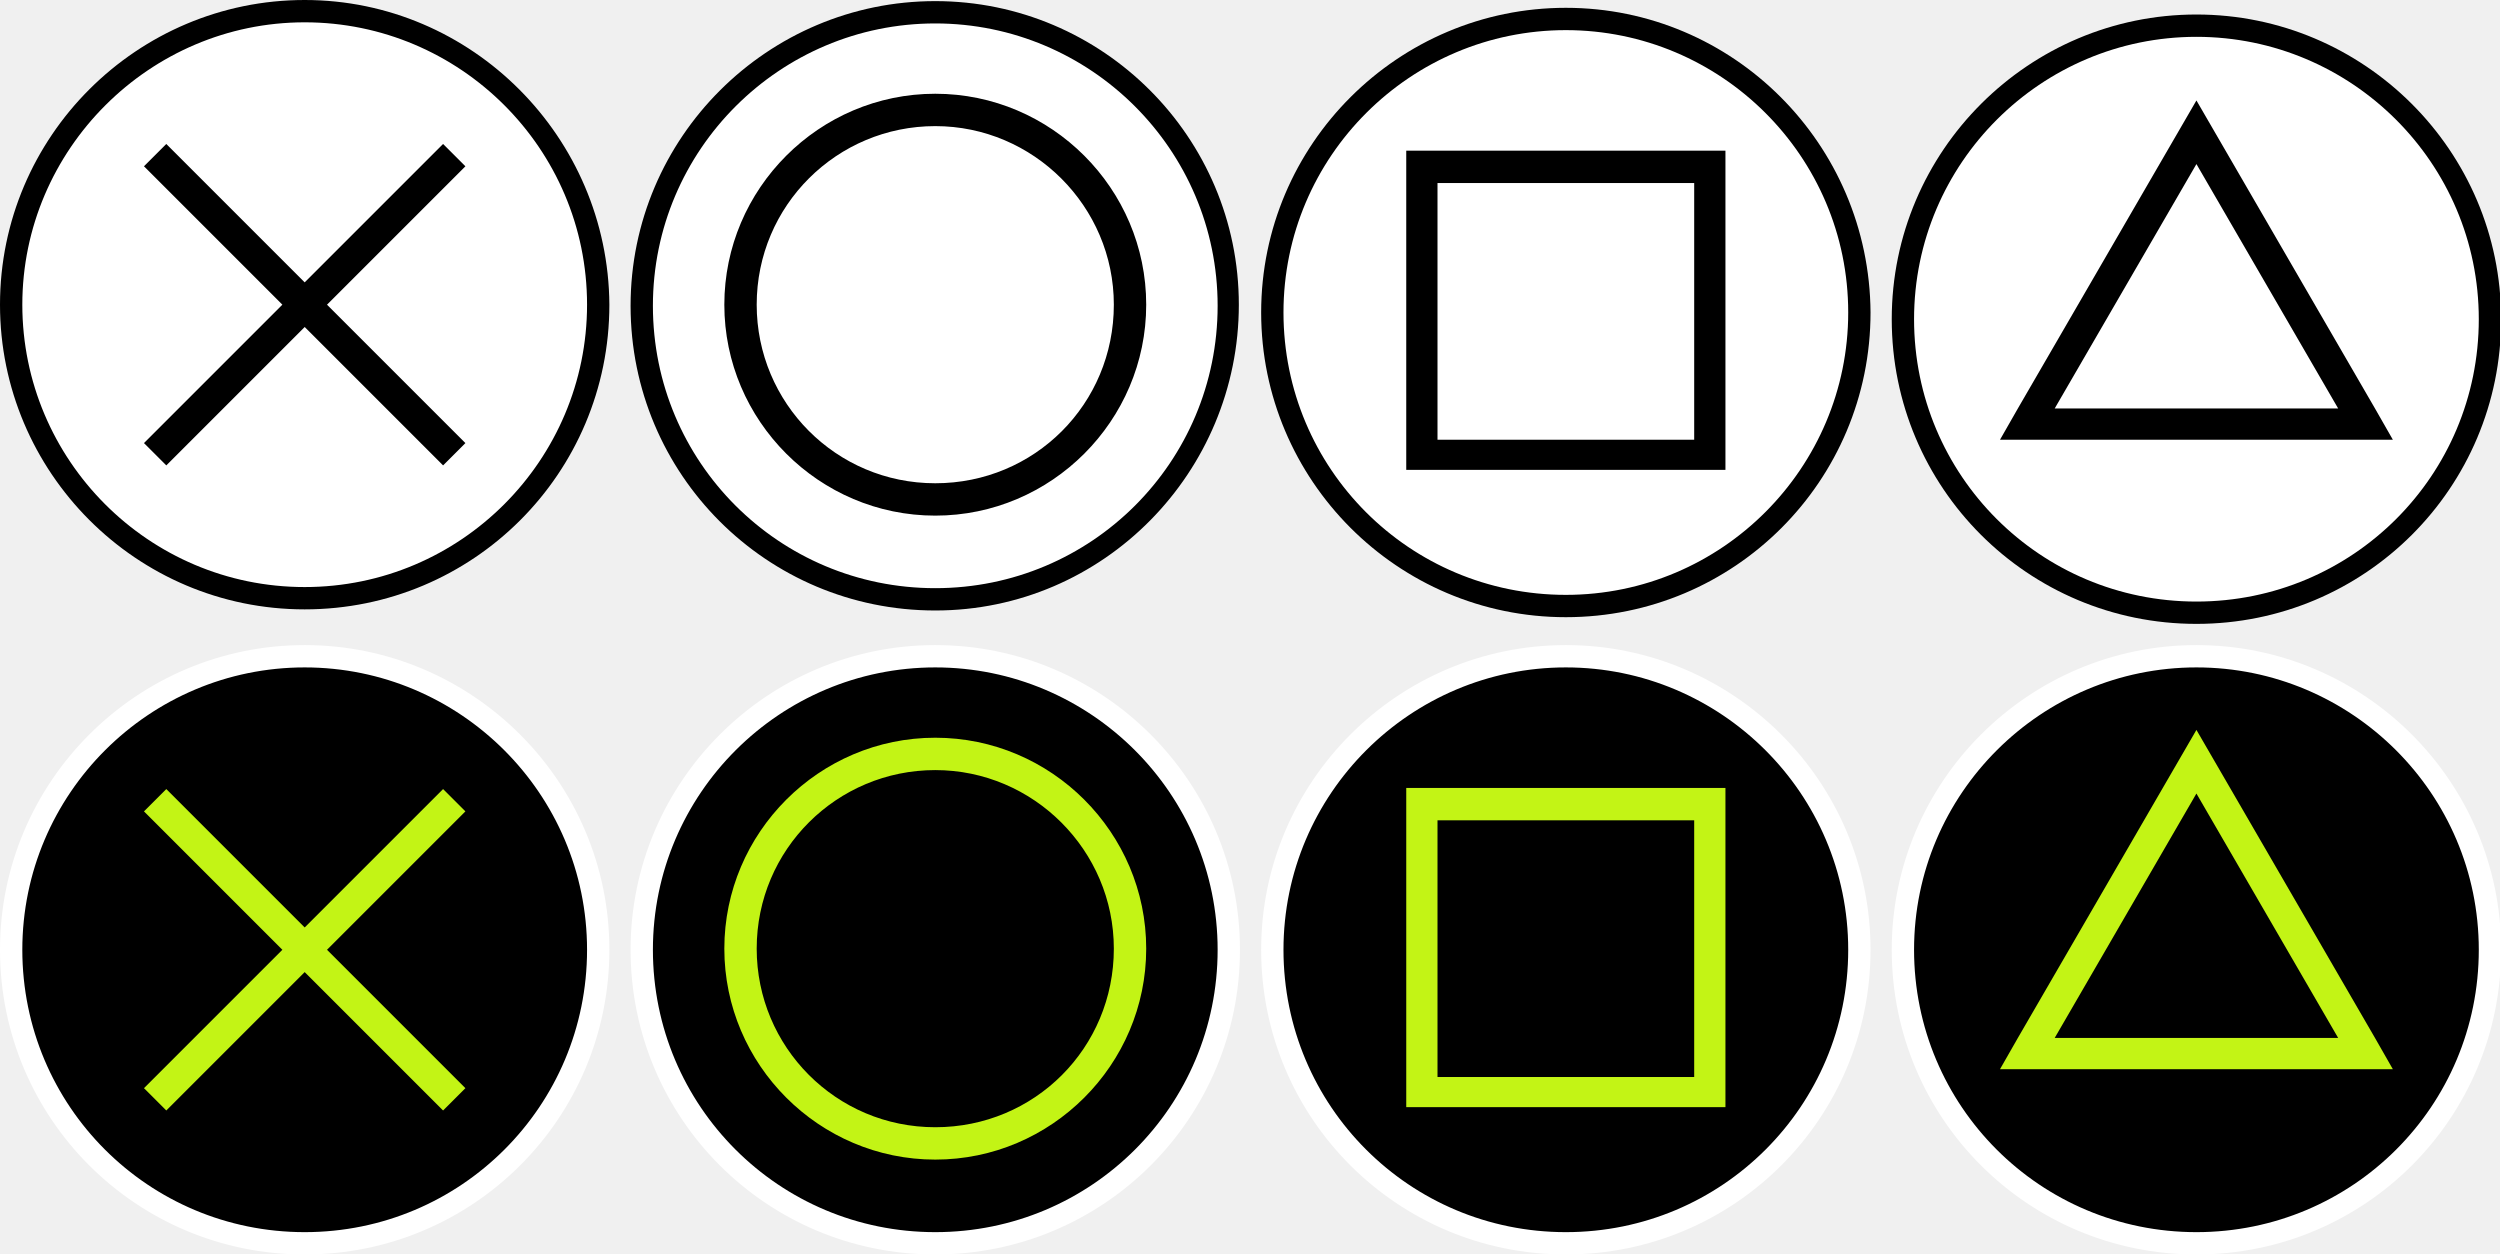
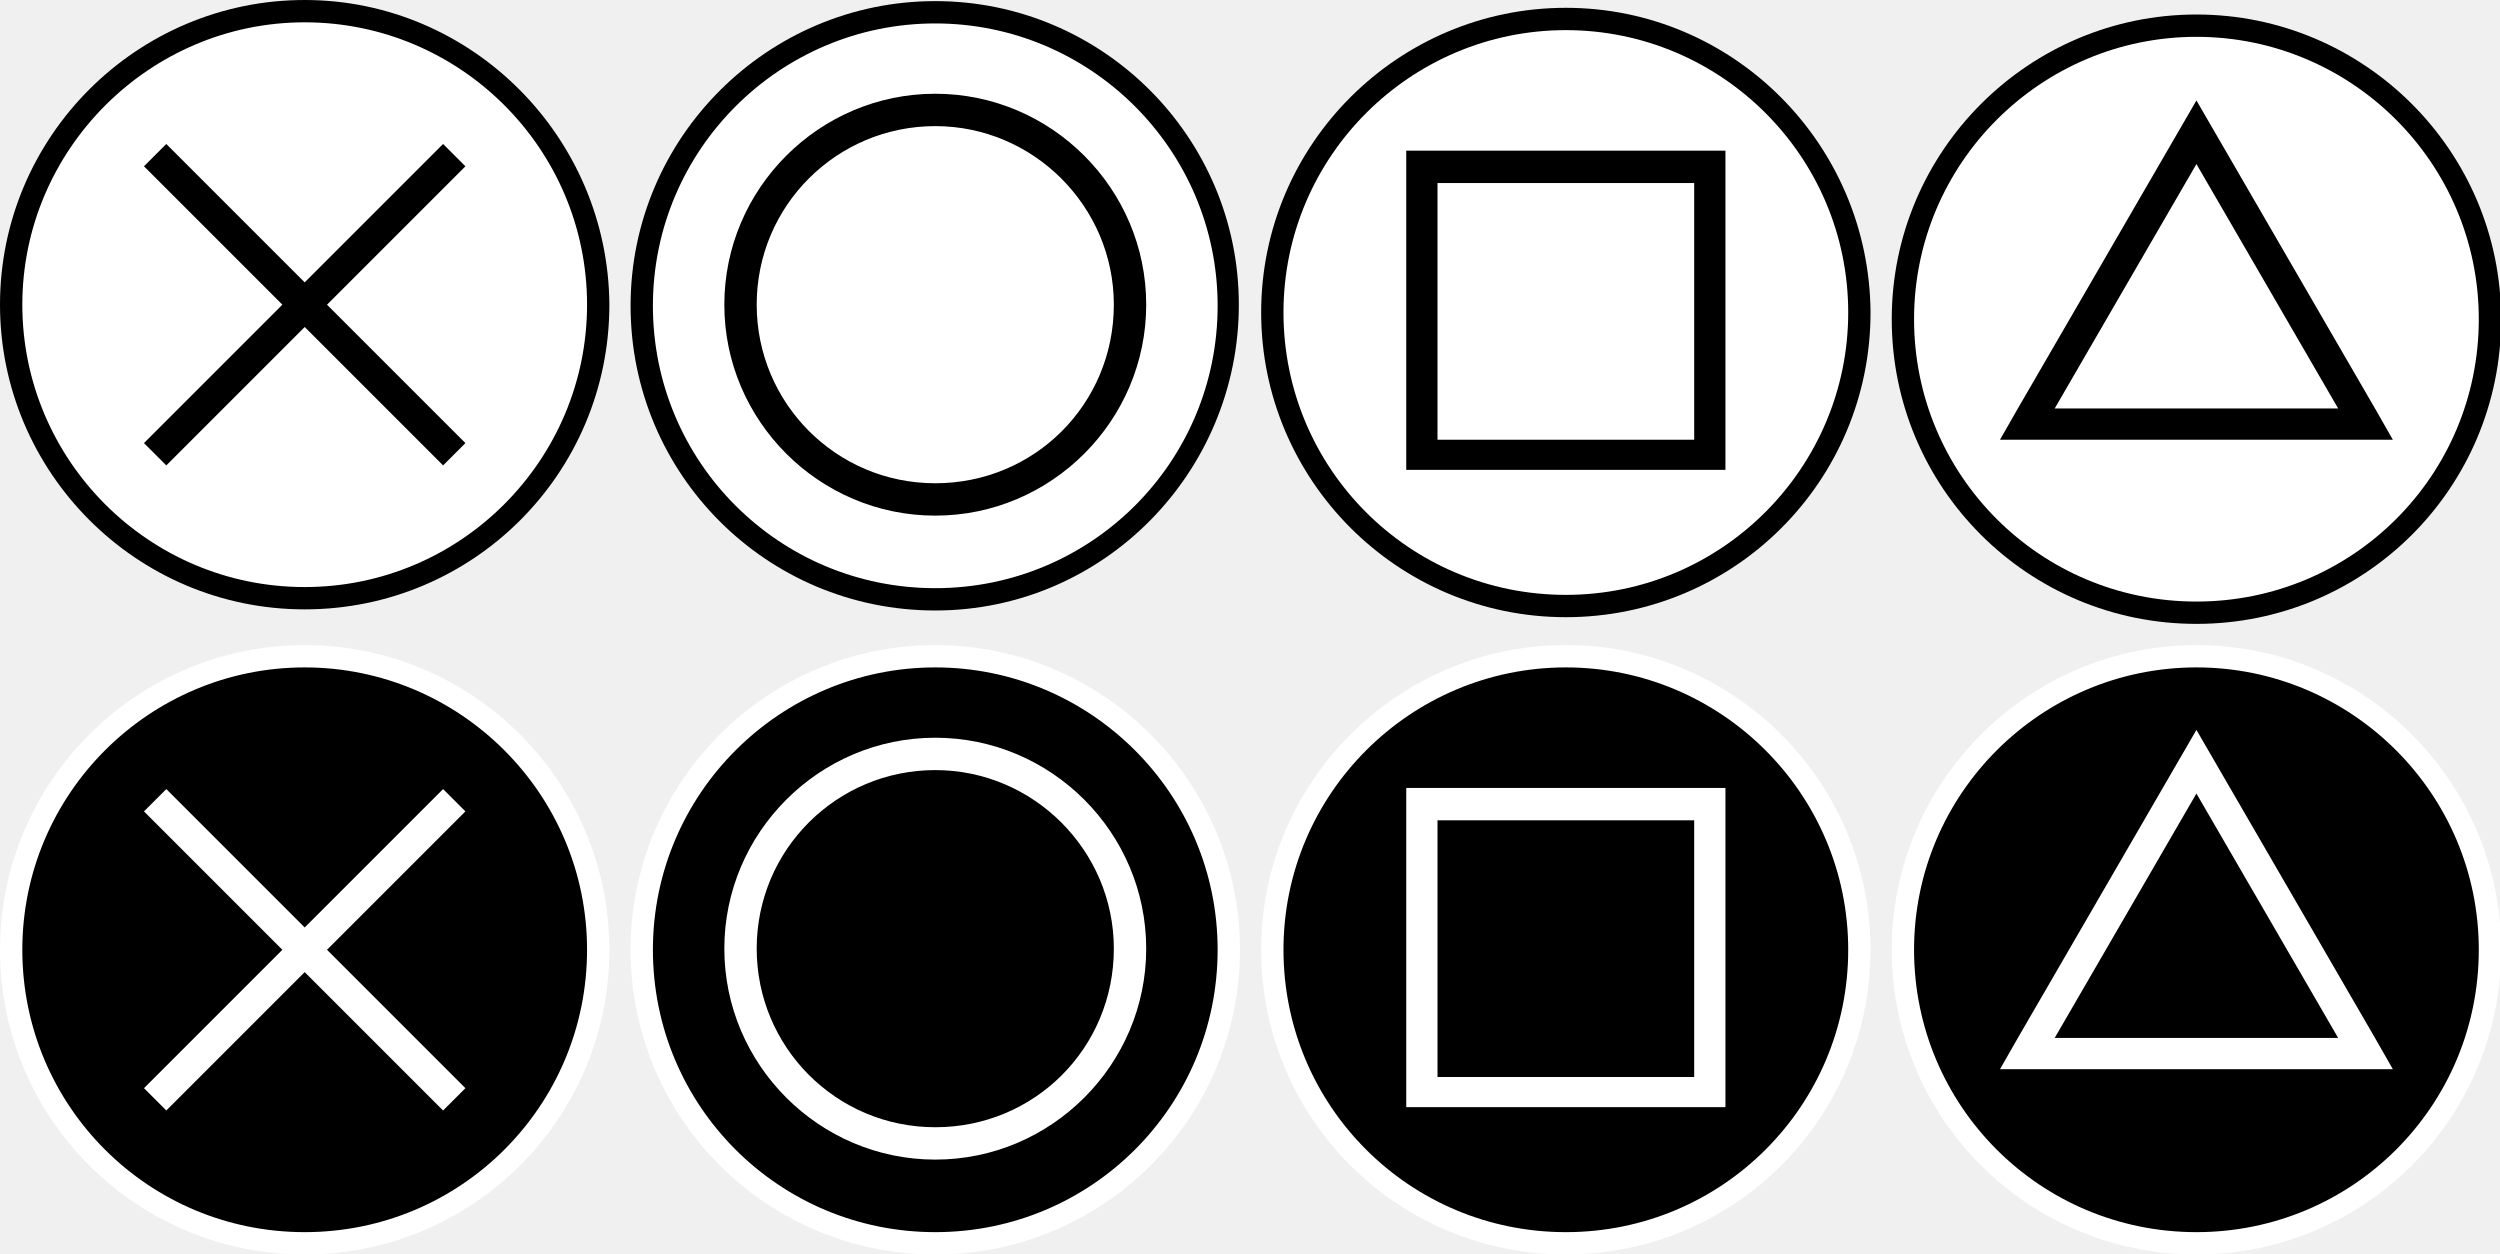
- <svg xmlns="http://www.w3.org/2000/svg" version="1.1" id="Layer_1" x="0px" y="0px" viewBox="0 0 224 112.3" style="enable-background:new 0 0 224 112.3;" xml:space="preserve">
-   <style type="text/css">
- 	.st0{fill:#FFFFFF;}
- 	.st1{fill:#C3F415;}
+ <svg xmlns="http://www.w3.org/2000/svg" version="1.1" id="Layer_1" x="0px" y="0px" width="224px" height="112.3px" viewBox="-847 484.7 224 112.3" style="enable-background:new -847 484.7 224 112.3;" xml:space="preserve">
+   <defs id="defs4207" />
+   <style type="text/css" id="style4116">
+ 	.st0{fill:#2C2C2C;}
+ 	.st1{fill:#222222;}
+ 	.st2{fill:#7CB2E8;}
+ 	.st3{fill:#FF6666;}
+ 	.st4{fill:#FF69F8;}
+ 	.st5{fill:#40E2A0;}
+ 	.st6{fill:#D3D3D3;}
+ 	.st7{fill:#DDDDDD;}
+ 	.st8{fill:#834D17;}
+ 	.st9{fill:#009999;}
+ 	.st10{fill:#009607;}
+ 	.st11{fill:#BF1D5F;}
</style>
  <g id="g4126">
    <g id="g4122">
-       <path id="path4118" class="st0" d="M27.3,53.6C12.8,53.6,1,41.8,1,27.3S12.8,1,27.3,1s26.3,11.8,26.3,26.3S41.8,53.6,27.3,53.6z" />
-       <path id="path4120" d="M27.3,2c13.9,0,25.3,11.3,25.3,25.3c0,13.9-11.3,25.3-25.3,25.3S2,41.2,2,27.3C2,13.4,13.4,2,27.3,2     M27.3,0C12.3,0,0,12.2,0,27.3c0,15,12.2,27.3,27.3,27.3s27.3-12.2,27.3-27.3C54.5,12.3,42.3,0,27.3,0L27.3,0z" />
+       <path class="st0" d="M-819.7,538.3c-14.5,0-26.3-11.8-26.3-26.3s11.8-26.3,26.3-26.3s26.3,11.8,26.3,26.3    S-805.2,538.3-819.7,538.3z" id="path4118" style="fill:#ffffff;fill-opacity:1" />
+       <path class="st1" d="M-819.7,486.7c13.9,0,25.3,11.3,25.3,25.3c0,13.9-11.3,25.3-25.3,25.3S-845,525.9-845,512    C-845,498.1-833.6,486.7-819.7,486.7 M-819.7,484.7c-15,0-27.3,12.2-27.3,27.3c0,15,12.2,27.3,27.3,27.3s27.3-12.2,27.3-27.3    C-792.5,497-804.7,484.7-819.7,484.7L-819.7,484.7z" id="path4120" style="fill:#000000;fill-opacity:1" />
    </g>
-     <polygon id="polygon4124" points="41.7,14.9 39.7,12.9 27.3,25.3 14.9,12.9 12.9,14.9 25.3,27.3 12.9,39.7 14.9,41.7 27.3,29.3    39.7,41.7 41.7,39.7 29.3,27.3  " />
+     <polygon class="st2" points="-805.3,499.6 -807.3,497.6 -819.7,510 -832.1,497.6 -834.1,499.6 -821.7,512 -834.1,524.4    -832.1,526.4 -819.7,514 -807.3,526.4 -805.3,524.4 -817.7,512  " id="polygon4124" style="fill:#000000;fill-opacity:1" />
  </g>
  <g id="g4136">
    <g id="g4132">
-       <path id="path4128" class="st0" d="M83.8,53.5c-14.5,0-26.3-11.8-26.3-26.3S69.3,0.9,83.8,0.9S110,12.8,110,27.3    S98.3,53.5,83.8,53.5z" />
-       <path id="path4130" d="M83.8,2.1c13.9,0,25.3,11.3,25.3,25.3S97.8,52.7,83.8,52.7S58.5,41.4,58.5,27.4S69.9,2.1,83.8,2.1     M83.8,0.1c-15,0-27.3,12.2-27.3,27.3s12.2,27.3,27.3,27.3S111,42.3,111,27.3S98.8,0.1,83.8,0.1L83.8,0.1z" />
+       <path class="st0" d="M-763.2,538.2c-14.5,0-26.3-11.8-26.3-26.3c0-14.5,11.8-26.3,26.3-26.3S-737,497.5-737,512    C-737,526.5-748.7,538.2-763.2,538.2z" id="path4128" style="fill:#ffffff;fill-opacity:1" />
+       <path class="st1" d="M-763.2,486.8c13.9,0,25.3,11.3,25.3,25.3s-11.3,25.3-25.3,25.3s-25.3-11.3-25.3-25.3    S-777.1,486.8-763.2,486.8 M-763.2,484.8c-15,0-27.3,12.2-27.3,27.3s12.2,27.3,27.3,27.3S-736,527-736,512    S-748.2,484.8-763.2,484.8L-763.2,484.8z" id="path4130" style="fill:#000000;fill-opacity:1" />
    </g>
-     <path id="path4134" d="M83.8,8.4c-10.4,0-18.9,8.5-18.9,18.9c0,10.4,8.5,18.9,18.9,18.9s18.9-8.5,18.9-18.9   C102.7,16.9,94.2,8.4,83.8,8.4z M83.8,43.3c-8.9,0-16-7.2-16-16c0-8.9,7.2-16,16-16s16,7.2,16,16C99.8,36.2,92.7,43.3,83.8,43.3z" />
+     <path class="st3" d="M-763.2,493.1c-10.4,0-18.9,8.5-18.9,18.9c0,10.4,8.5,18.9,18.9,18.9s18.9-8.5,18.9-18.9   C-744.3,501.6-752.8,493.1-763.2,493.1z M-763.2,528c-8.9,0-16-7.2-16-16c0-8.9,7.2-16,16-16s16,7.2,16,16   C-747.2,520.9-754.3,528-763.2,528z" id="path4134" style="fill:#000000;fill-opacity:1" />
  </g>
  <g id="g4146">
    <g id="g4142">
-       <path id="path4138" class="st0" d="M140.3,54.1c-14.5,0-26.3-11.8-26.3-26.3s11.8-26.3,26.3-26.3s26.3,11.8,26.3,26.3    S154.8,54.1,140.3,54.1z" />
-       <path id="path4140" d="M140.3,2.7c13.9,0,25.3,11.3,25.3,25.3c0,13.9-11.3,25.3-25.3,25.3S115,42,115,28S126.4,2.7,140.3,2.7     M140.3,0.7c-15,0-27.3,12.2-27.3,27.3c0,15,12.2,27.3,27.3,27.3s27.3-12.2,27.3-27.3C167.5,12.9,155.3,0.7,140.3,0.7L140.3,0.7z" />
+       <path class="st0" d="M-706.7,538.8c-14.5,0-26.3-11.8-26.3-26.3s11.8-26.3,26.3-26.3s26.3,11.8,26.3,26.3    S-692.2,538.8-706.7,538.8z" id="path4138" style="fill:#ffffff;fill-opacity:1" />
+       <path class="st1" d="M-706.7,487.4c13.9,0,25.3,11.3,25.3,25.3c0,13.9-11.3,25.3-25.3,25.3s-25.3-11.3-25.3-25.3    C-732,498.7-720.6,487.4-706.7,487.4 M-706.7,485.4c-15,0-27.3,12.2-27.3,27.3c0,15,12.2,27.3,27.3,27.3s27.3-12.2,27.3-27.3    C-679.5,497.6-691.7,485.4-706.7,485.4L-706.7,485.4z" id="path4140" style="fill:#000000;fill-opacity:1" />
    </g>
-     <path id="path4144" d="M151.8,13.5h-23H126v2.8v23v2.8h2.8h23h2.8v-2.8v-23v-2.8H151.8z M151.8,39.4h-23v-23h23V39.4z" />
+     <path class="st4" d="M-695.2,498.2h-23h-2.8v2.8v23v2.8h2.8h23h2.8v-2.8v-23v-2.8H-695.2z M-695.2,524.1h-23v-23h23V524.1z" id="path4144" style="fill:#000000;fill-opacity:1" />
  </g>
  <g id="g4158">
    <g id="g4156">
      <g id="g4152">
-         <path id="path4148" class="st0" d="M196.8,54.8c-14.5,0-26.3-11.8-26.3-26.3s11.8-26.3,26.3-26.3s26.3,11.8,26.3,26.3     S211.3,54.8,196.8,54.8z" />
-         <path id="path4150" d="M196.8,3.3c13.9,0,25.3,11.3,25.3,25.3s-11.3,25.3-25.3,25.3s-25.3-11.3-25.3-25.3S182.9,3.3,196.8,3.3      M196.8,1.3c-15,0-27.3,12.2-27.3,27.3s12.2,27.3,27.3,27.3s27.3-12.2,27.3-27.3S211.8,1.3,196.8,1.3L196.8,1.3z" />
+         <path class="st0" d="M-650.2,539.5c-14.5,0-26.3-11.8-26.3-26.3s11.8-26.3,26.3-26.3s26.3,11.8,26.3,26.3     S-635.7,539.5-650.2,539.5z" id="path4148" style="fill:#ffffff;fill-opacity:1" />
+         <path class="st1" d="M-650.2,488c13.9,0,25.3,11.3,25.3,25.3s-11.3,25.3-25.3,25.3s-25.3-11.3-25.3-25.3S-664.1,488-650.2,488      M-650.2,486c-15,0-27.3,12.2-27.3,27.3s12.2,27.3,27.3,27.3s27.3-12.2,27.3-27.3S-635.2,486-650.2,486L-650.2,486z" id="path4150" style="fill:#000000;fill-opacity:1" />
      </g>
-       <path id="path4154" d="M212.8,36.6L196.8,9l-16,27.6l-1.6,2.8h3.3h14.3h14.3h3.3L212.8,36.6z M196.8,36.6h-12.7l12.7-21.9    l12.7,21.9H196.8z" />
+       <path class="st5" d="M-634.2,521.3l-16-27.6l-16,27.6l-1.6,2.8l3.3,0l14.3,0l14.3,0l3.3,0L-634.2,521.3z M-650.2,521.3l-12.7,0    l12.7-21.9l12.7,21.9L-650.2,521.3z" id="path4154" style="fill:#000000;fill-opacity:1" />
    </g>
  </g>
  <g id="g4168">
    <g id="g4164">
-       <path id="path4160" d="M27.3,111.4C12.8,111.4,1,99.6,1,85.1s11.8-26.3,26.3-26.3s26.3,11.8,26.3,26.3S41.8,111.4,27.3,111.4z" />
-       <path id="path4162" class="st0" d="M27.3,59.8c13.9,0,25.3,11.3,25.3,25.3s-11.3,25.3-25.3,25.3S2,99.1,2,85.1    S13.4,59.8,27.3,59.8 M27.3,57.8C12.3,57.8,0,70,0,85.1s12.2,27.3,27.3,27.3s27.3-12.2,27.3-27.3S42.3,57.8,27.3,57.8L27.3,57.8z" />
+       <path class="st6" d="M-819.7,596.1c-14.5,0-26.3-11.8-26.3-26.3s11.8-26.3,26.3-26.3s26.3,11.8,26.3,26.3    S-805.2,596.1-819.7,596.1z" id="path4160" style="fill:#000000;fill-opacity:1" />
+       <path class="st7" d="M-819.7,544.5c13.9,0,25.3,11.3,25.3,25.3s-11.3,25.3-25.3,25.3s-25.3-11.3-25.3-25.3    S-833.6,544.5-819.7,544.5 M-819.7,542.5c-15,0-27.3,12.2-27.3,27.3s12.2,27.3,27.3,27.3s27.3-12.2,27.3-27.3    S-804.7,542.5-819.7,542.5L-819.7,542.5z" id="path4162" style="fill:#ffffff;fill-opacity:1" />
    </g>
-     <polygon id="polygon4166" class="st1" points="41.7,72.7 39.7,70.7 27.3,83.1 14.9,70.7 12.9,72.7 25.3,85.1 12.9,97.5 14.9,99.5    27.3,87.1 39.7,99.5 41.7,97.5 29.3,85.1  " />
+     <polygon class="st8" points="-805.3,557.4 -807.3,555.4 -819.7,567.8 -832.1,555.4 -834.1,557.4 -821.7,569.8 -834.1,582.2    -832.1,584.2 -819.7,571.8 -807.3,584.2 -805.3,582.2 -817.7,569.8  " id="polygon4166" style="fill:#ffffff;fill-opacity:1" />
  </g>
  <g id="g4178">
    <g id="g4174">
-       <path id="path4170" d="M83.8,111.2c-14.5,0-26.3-11.8-26.3-26.3s11.8-26.3,26.3-26.3s26.3,11.8,26.3,26.3S98.3,111.2,83.8,111.2z" />
-       <path id="path4172" class="st0" d="M83.8,59.8c13.9,0,25.3,11.3,25.3,25.3s-11.3,25.3-25.3,25.3S58.5,99.1,58.5,85.1    S69.9,59.8,83.8,59.8 M83.8,57.8c-15,0-27.3,12.2-27.3,27.3s12.2,27.3,27.3,27.3s27.3-12.2,27.3-27.3S98.8,57.8,83.8,57.8    L83.8,57.8z" />
+       <path class="st6" d="M-763.2,595.9c-14.5,0-26.3-11.8-26.3-26.3s11.8-26.3,26.3-26.3s26.3,11.8,26.3,26.3    S-748.7,595.9-763.2,595.9z" id="path4170" style="fill:#000000;fill-opacity:1" />
+       <path class="st7" d="M-763.2,544.5c13.9,0,25.3,11.3,25.3,25.3s-11.3,25.3-25.3,25.3s-25.3-11.3-25.3-25.3    S-777.1,544.5-763.2,544.5 M-763.2,542.5c-15,0-27.3,12.2-27.3,27.3s12.2,27.3,27.3,27.3s27.3-12.2,27.3-27.3    S-748.2,542.5-763.2,542.5L-763.2,542.5z" id="path4172" style="fill:#ffffff;fill-opacity:1" />
    </g>
-     <path id="path4176" class="st1" d="M83.8,66.1c-10.4,0-18.9,8.5-18.9,18.9s8.5,18.9,18.9,18.9s18.9-8.5,18.9-18.9   S94.2,66.1,83.8,66.1z M83.8,101c-8.9,0-16-7.2-16-16c0-8.9,7.2-16,16-16s16,7.2,16,16C99.8,93.9,92.7,101,83.8,101z" />
+     <path class="st9" d="M-763.2,550.8c-10.4,0-18.9,8.5-18.9,18.9c0,10.4,8.5,18.9,18.9,18.9s18.9-8.5,18.9-18.9   C-744.3,559.3-752.8,550.8-763.2,550.8z M-763.2,585.7c-8.9,0-16-7.2-16-16c0-8.9,7.2-16,16-16s16,7.2,16,16   C-747.2,578.6-754.3,585.7-763.2,585.7z" id="path4176" style="fill:#ffffff;fill-opacity:1" />
  </g>
  <g id="g4188">
    <g id="g4184">
-       <path id="path4180" d="M140.3,111.2c-14.5,0-26.3-11.8-26.3-26.3s11.8-26.3,26.3-26.3s26.3,11.8,26.3,26.3    S154.8,111.2,140.3,111.2z" />
-       <path id="path4182" class="st0" d="M140.3,59.8c13.9,0,25.3,11.3,25.3,25.3s-11.3,25.3-25.3,25.3S115,99.1,115,85.1    S126.4,59.8,140.3,59.8 M140.3,57.8c-15,0-27.3,12.2-27.3,27.3s12.2,27.3,27.3,27.3s27.3-12.2,27.3-27.3S155.3,57.8,140.3,57.8    L140.3,57.8z" />
+       <path class="st6" d="M-706.7,595.9c-14.5,0-26.3-11.8-26.3-26.3s11.8-26.3,26.3-26.3s26.3,11.8,26.3,26.3    S-692.2,595.9-706.7,595.9z" id="path4180" style="fill:#000000;fill-opacity:1" />
+       <path class="st7" d="M-706.7,544.5c13.9,0,25.3,11.3,25.3,25.3s-11.3,25.3-25.3,25.3s-25.3-11.3-25.3-25.3    S-720.6,544.5-706.7,544.5 M-706.7,542.5c-15,0-27.3,12.2-27.3,27.3s12.2,27.3,27.3,27.3s27.3-12.2,27.3-27.3    S-691.7,542.5-706.7,542.5L-706.7,542.5z" id="path4182" style="fill:#ffffff;fill-opacity:1" />
    </g>
-     <path id="path4186" class="st1" d="M151.8,70.6h-23H126v2.8v23v2.8h2.8h23h2.8v-2.8v-23v-2.8H151.8z M151.8,96.5h-23v-23h23V96.5z" />
+     <path class="st10" d="M-695.2,555.3h-23h-2.8v2.8v23v2.8h2.8h23h2.8v-2.8v-23v-2.8H-695.2z M-695.2,581.2h-23v-23h23V581.2z" id="path4186" style="fill:#ffffff;fill-opacity:1" />
  </g>
  <g id="g4202">
    <g id="g4200">
      <g id="g4198">
        <g id="g4194">
-           <path id="path4190" d="M196.8,111.3c-14.5,0-26.3-11.8-26.3-26.3s11.8-26.3,26.3-26.3s26.3,11.8,26.3,26.3      S211.3,111.3,196.8,111.3z" />
-           <path id="path4192" class="st0" d="M196.8,59.8c13.9,0,25.3,11.3,25.3,25.3s-11.3,25.3-25.3,25.3s-25.3-11.3-25.3-25.3      S182.9,59.8,196.8,59.8 M196.8,57.8c-15,0-27.3,12.2-27.3,27.3s12.2,27.3,27.3,27.3s27.3-12.2,27.3-27.3S211.8,57.8,196.8,57.8      L196.8,57.8z" />
+           <path class="st6" d="M-650.2,596c-14.5,0-26.3-11.8-26.3-26.3s11.8-26.3,26.3-26.3s26.3,11.8,26.3,26.3S-635.7,596-650.2,596z" id="path4190" style="fill:#000000;fill-opacity:1" />
+           <path class="st7" d="M-650.2,544.5c13.9,0,25.3,11.3,25.3,25.3s-11.3,25.3-25.3,25.3s-25.3-11.3-25.3-25.3      S-664.1,544.5-650.2,544.5 M-650.2,542.5c-15,0-27.3,12.2-27.3,27.3s12.2,27.3,27.3,27.3s27.3-12.2,27.3-27.3      S-635.2,542.5-650.2,542.5L-650.2,542.5z" id="path4192" style="fill:#ffffff;fill-opacity:1" />
        </g>
-         <path id="path4196" class="st1" d="M212.8,93l-16-27.6l-16,27.6l-1.6,2.8h3.3h14.3h14.3h3.3L212.8,93z M196.8,93h-12.7l12.7-21.9     L209.5,93H196.8z" />
+         <path class="st11" d="M-634.2,577.7l-16-27.6l-16,27.6l-1.6,2.8l3.3,0l14.3,0l14.3,0l3.3,0L-634.2,577.7z M-650.2,577.7l-12.7,0     l12.7-21.9l12.7,21.9L-650.2,577.7z" id="path4196" style="fill:#ffffff;fill-opacity:1" />
      </g>
    </g>
  </g>
</svg>
